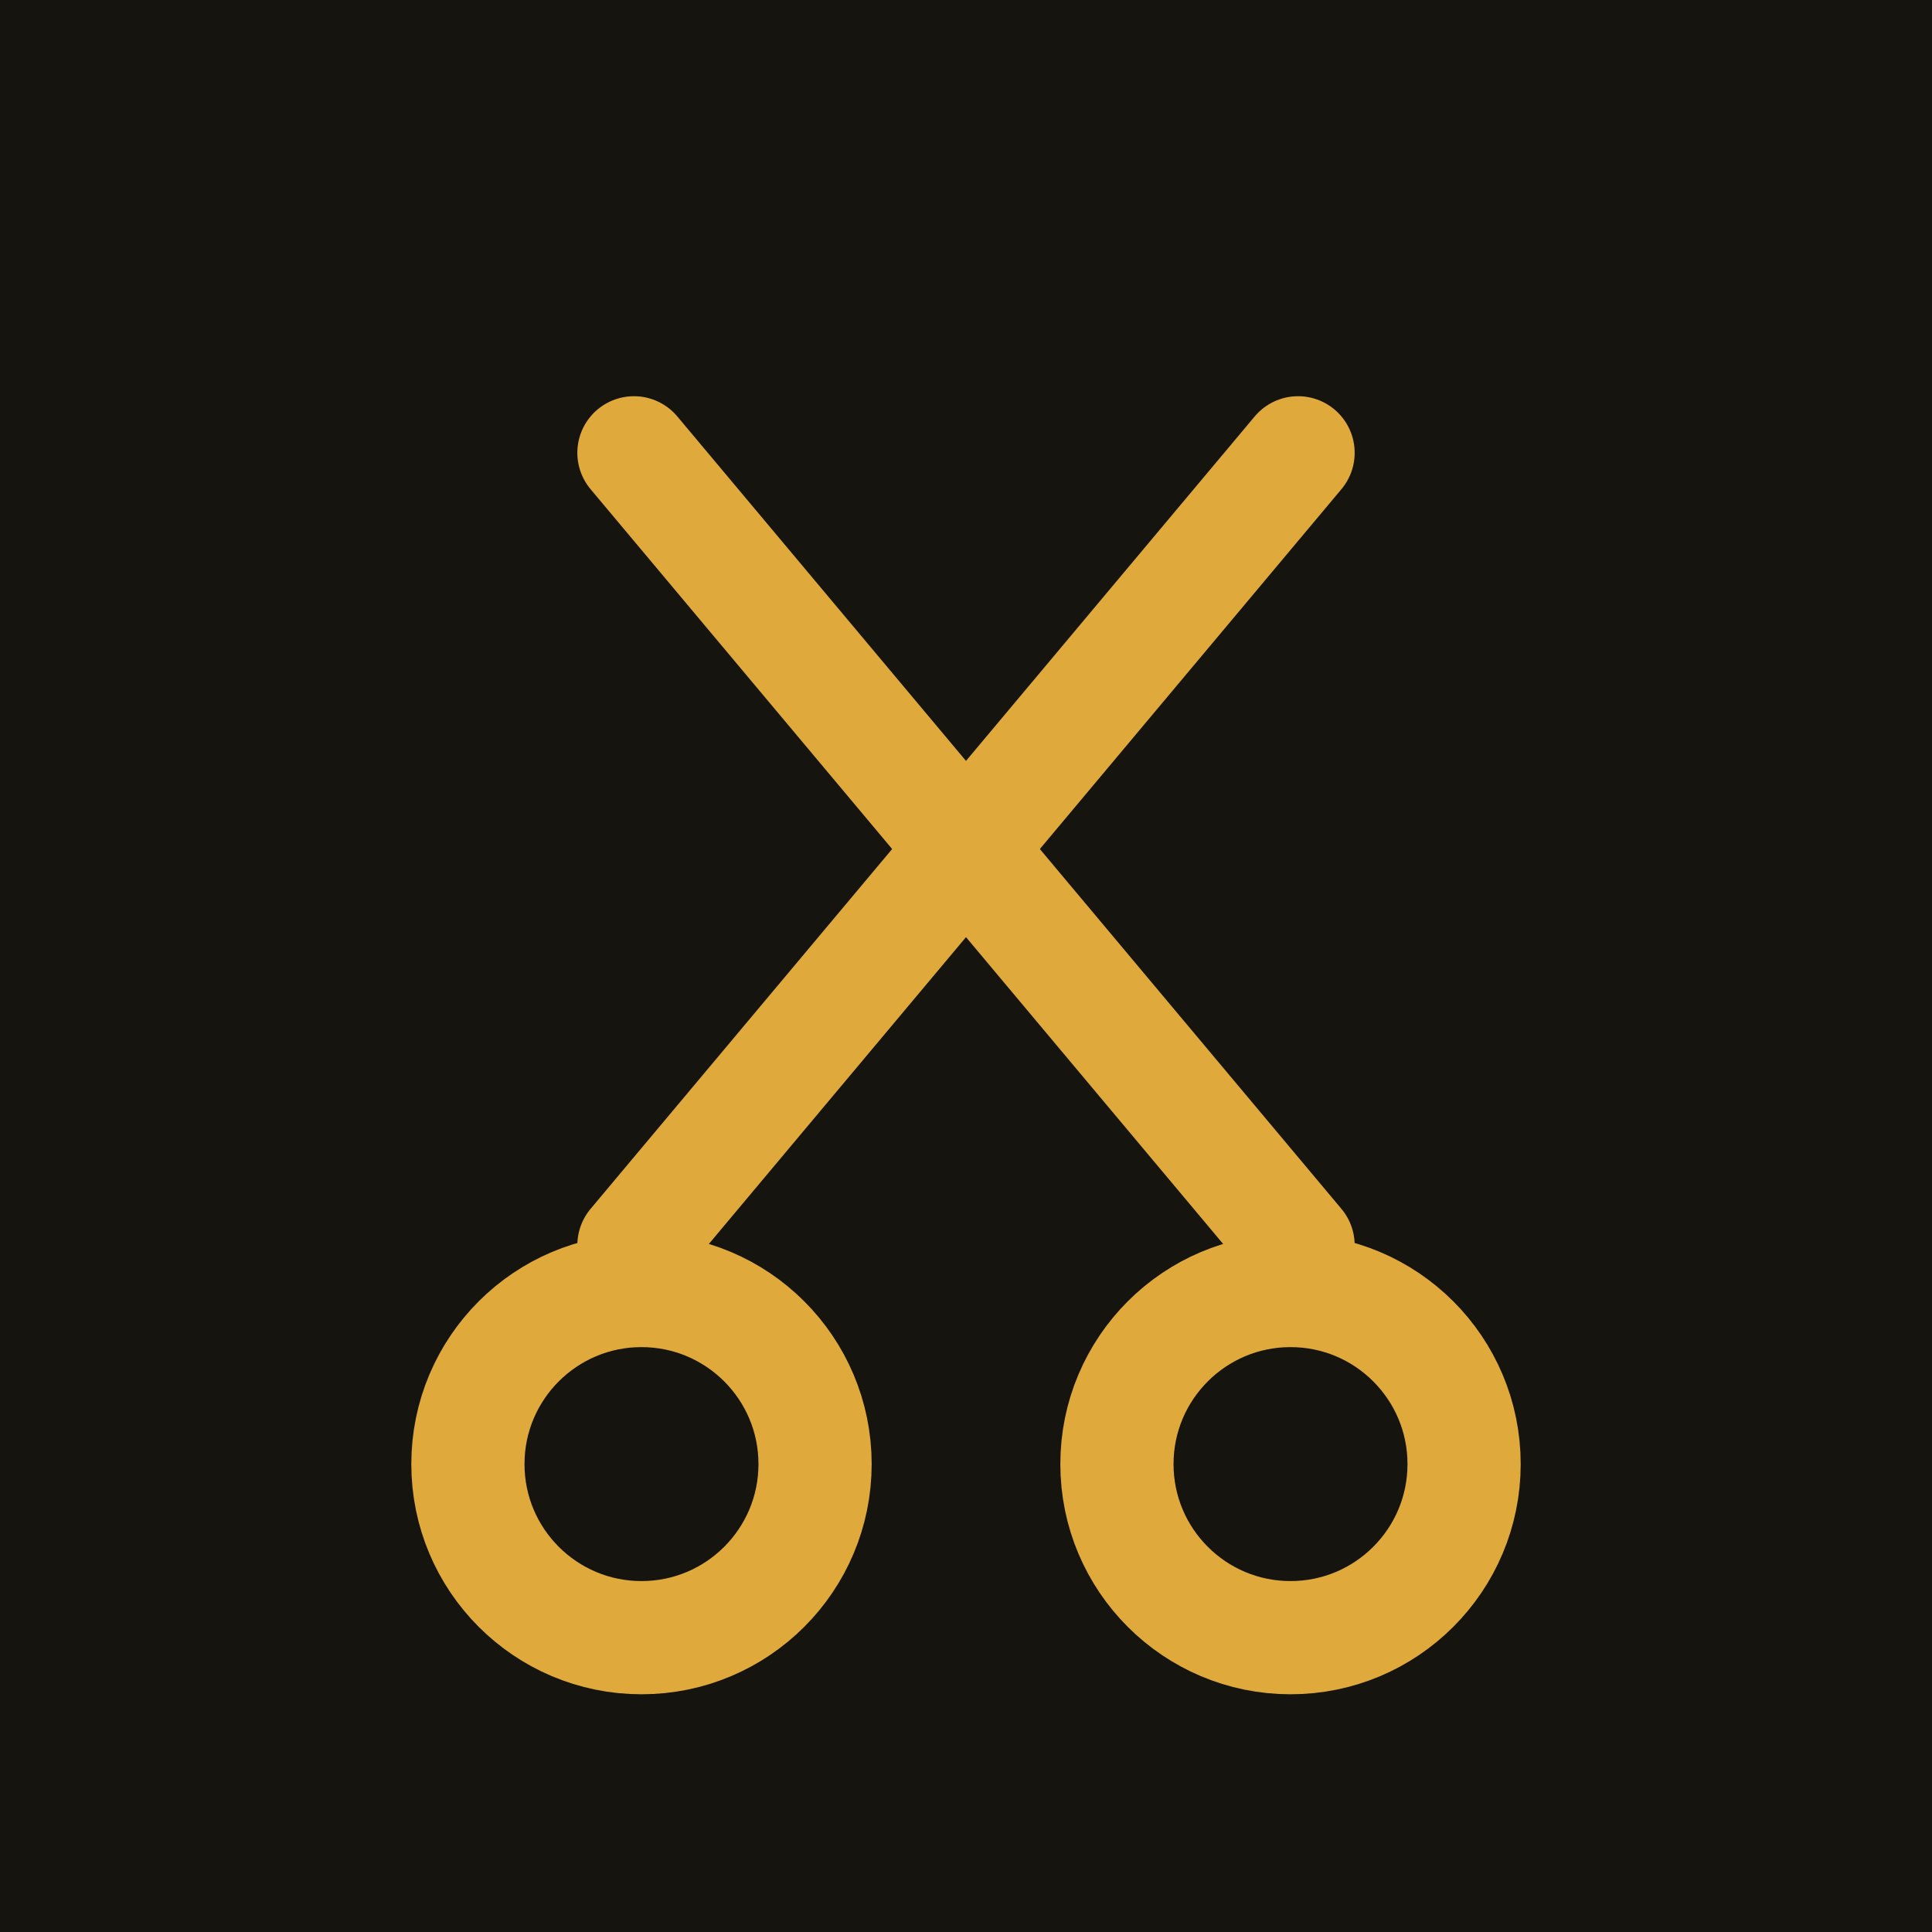
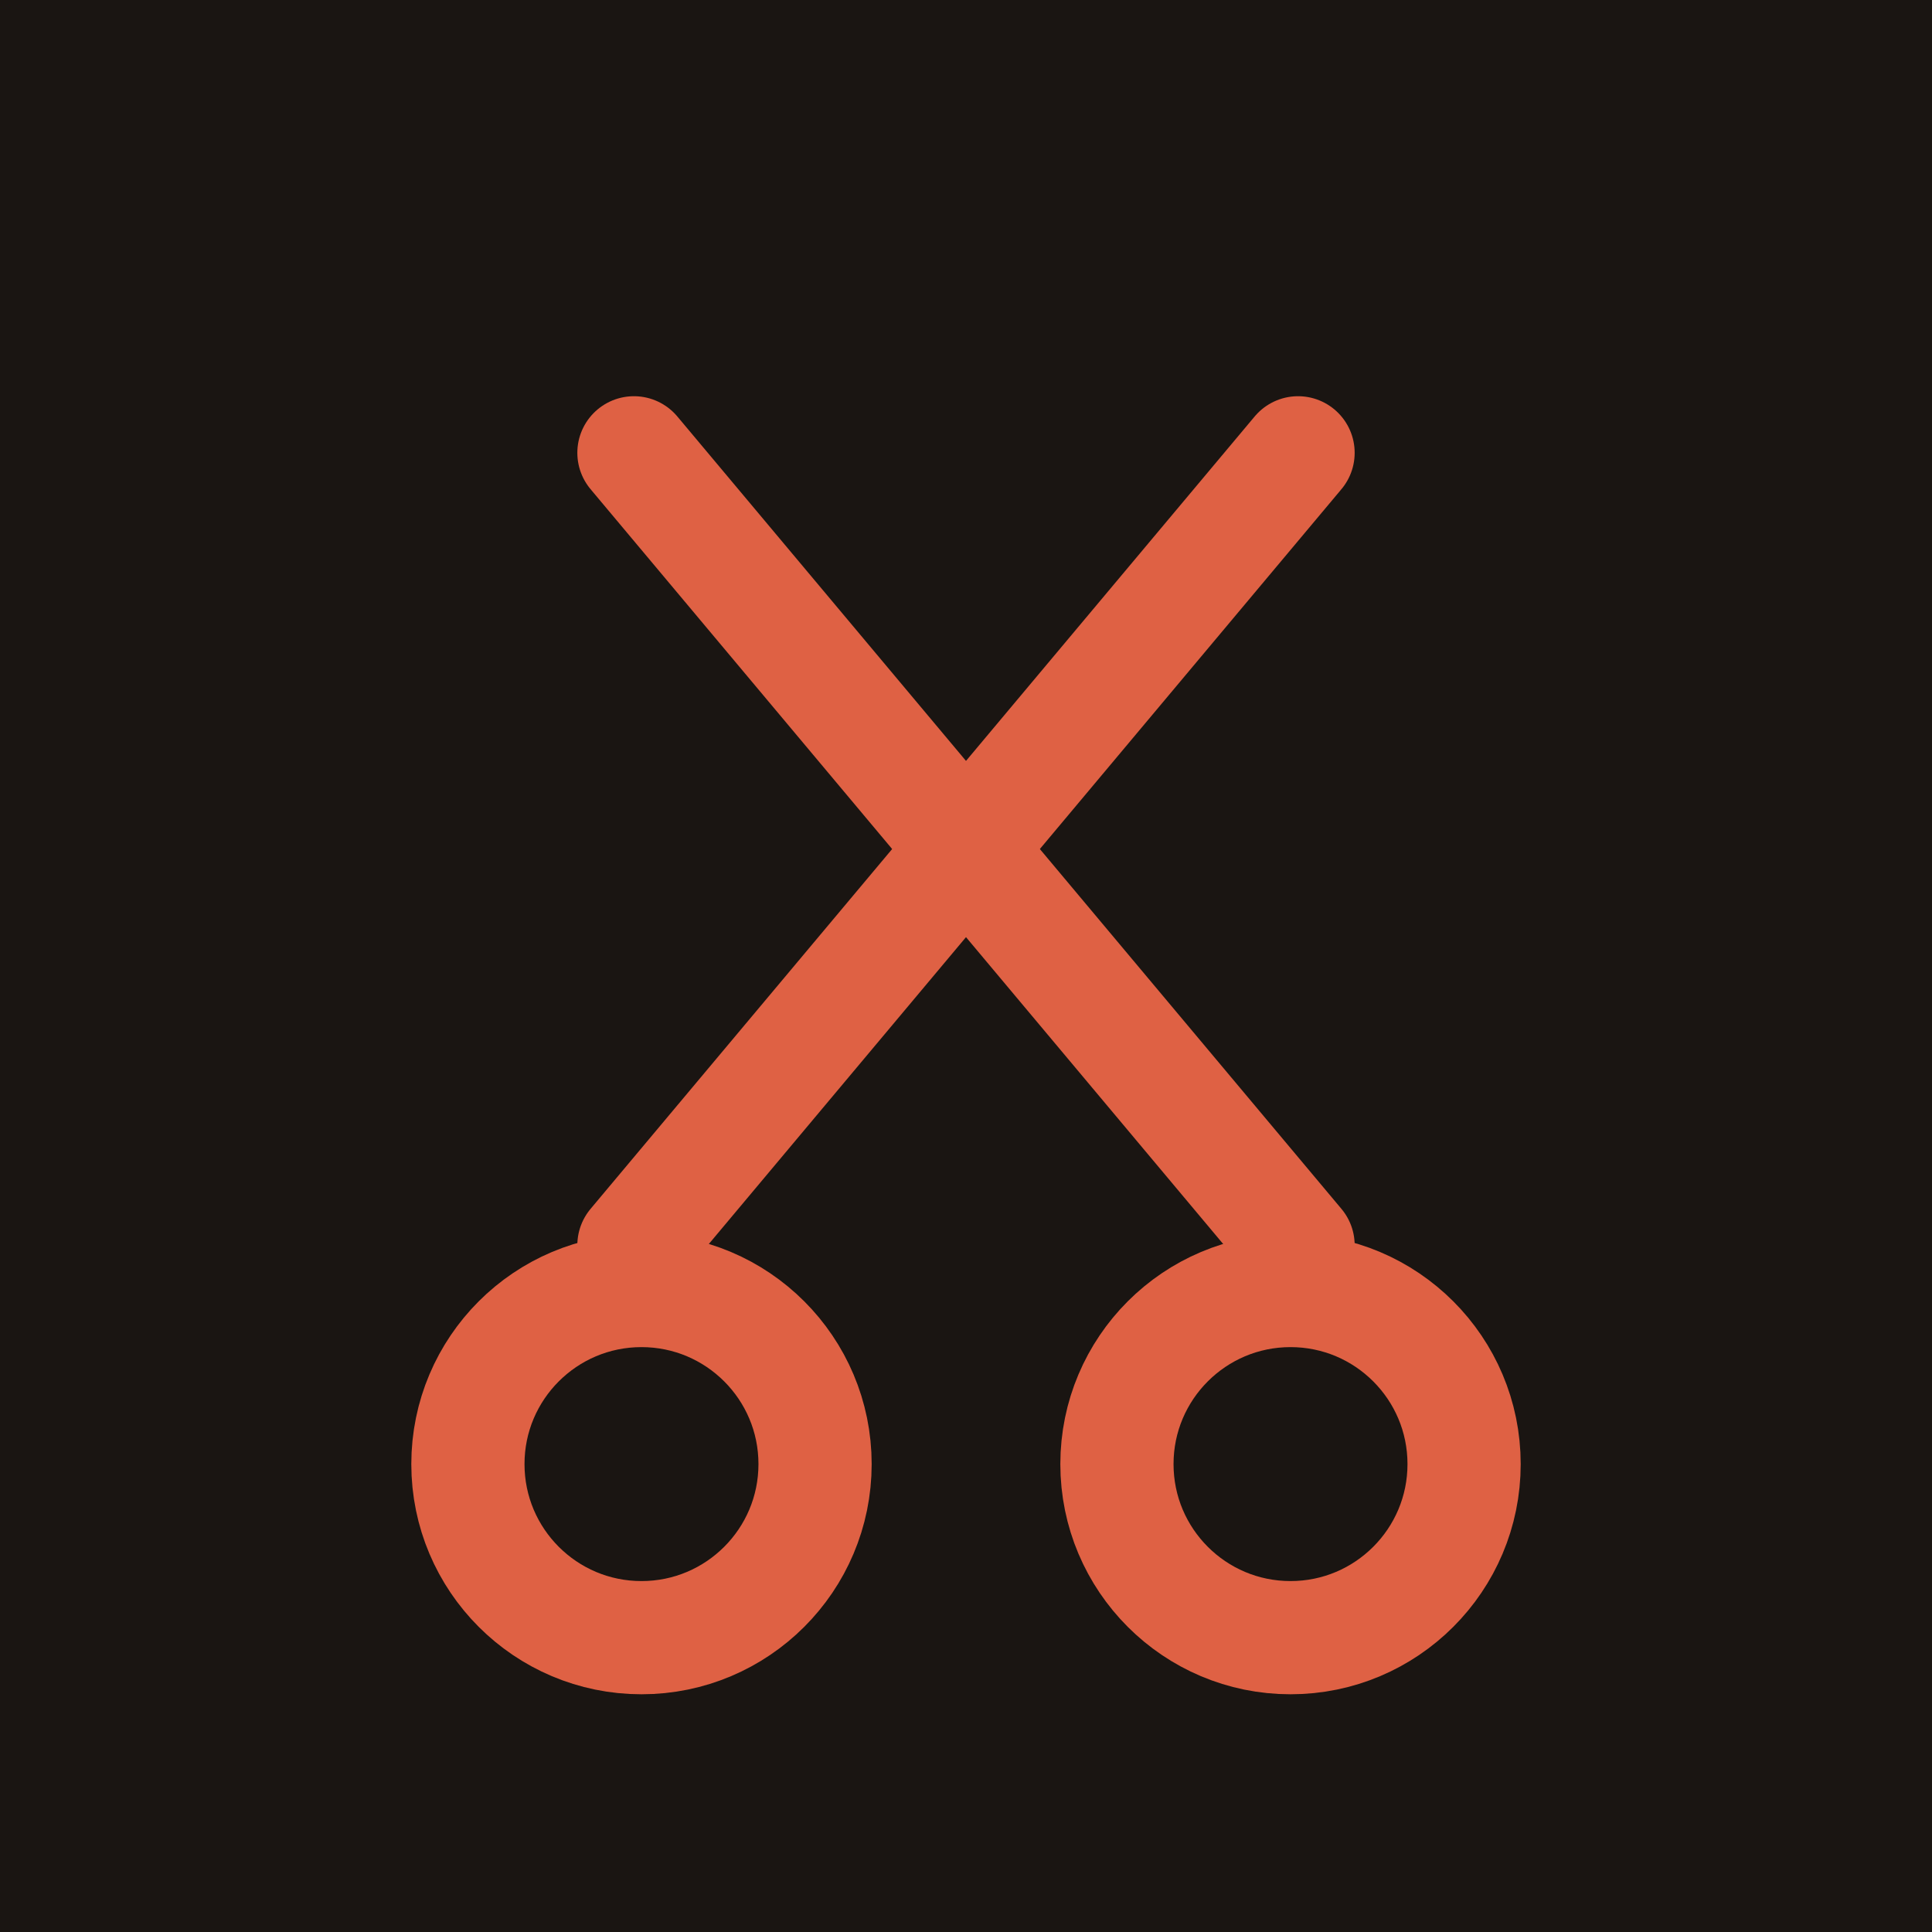
<svg xmlns="http://www.w3.org/2000/svg" viewBox="0 0 512 512">
-   <rect width="512" height="512" fill="#16140F" />
-   <g fill="none" stroke="#E0A93B" stroke-width="30" stroke-linecap="round" stroke-linejoin="round">
+   <rect width="512" height="512" fill="#1A1512" />
+   <g fill="none" stroke="#DF6144" stroke-width="30" stroke-linecap="round" stroke-linejoin="round">
    <path d="M168 120 L344 330" />
    <path d="M344 120 L168 330" />
    <circle cx="170" cy="388" r="46" />
    <circle cx="342" cy="388" r="46" />
  </g>
</svg>
